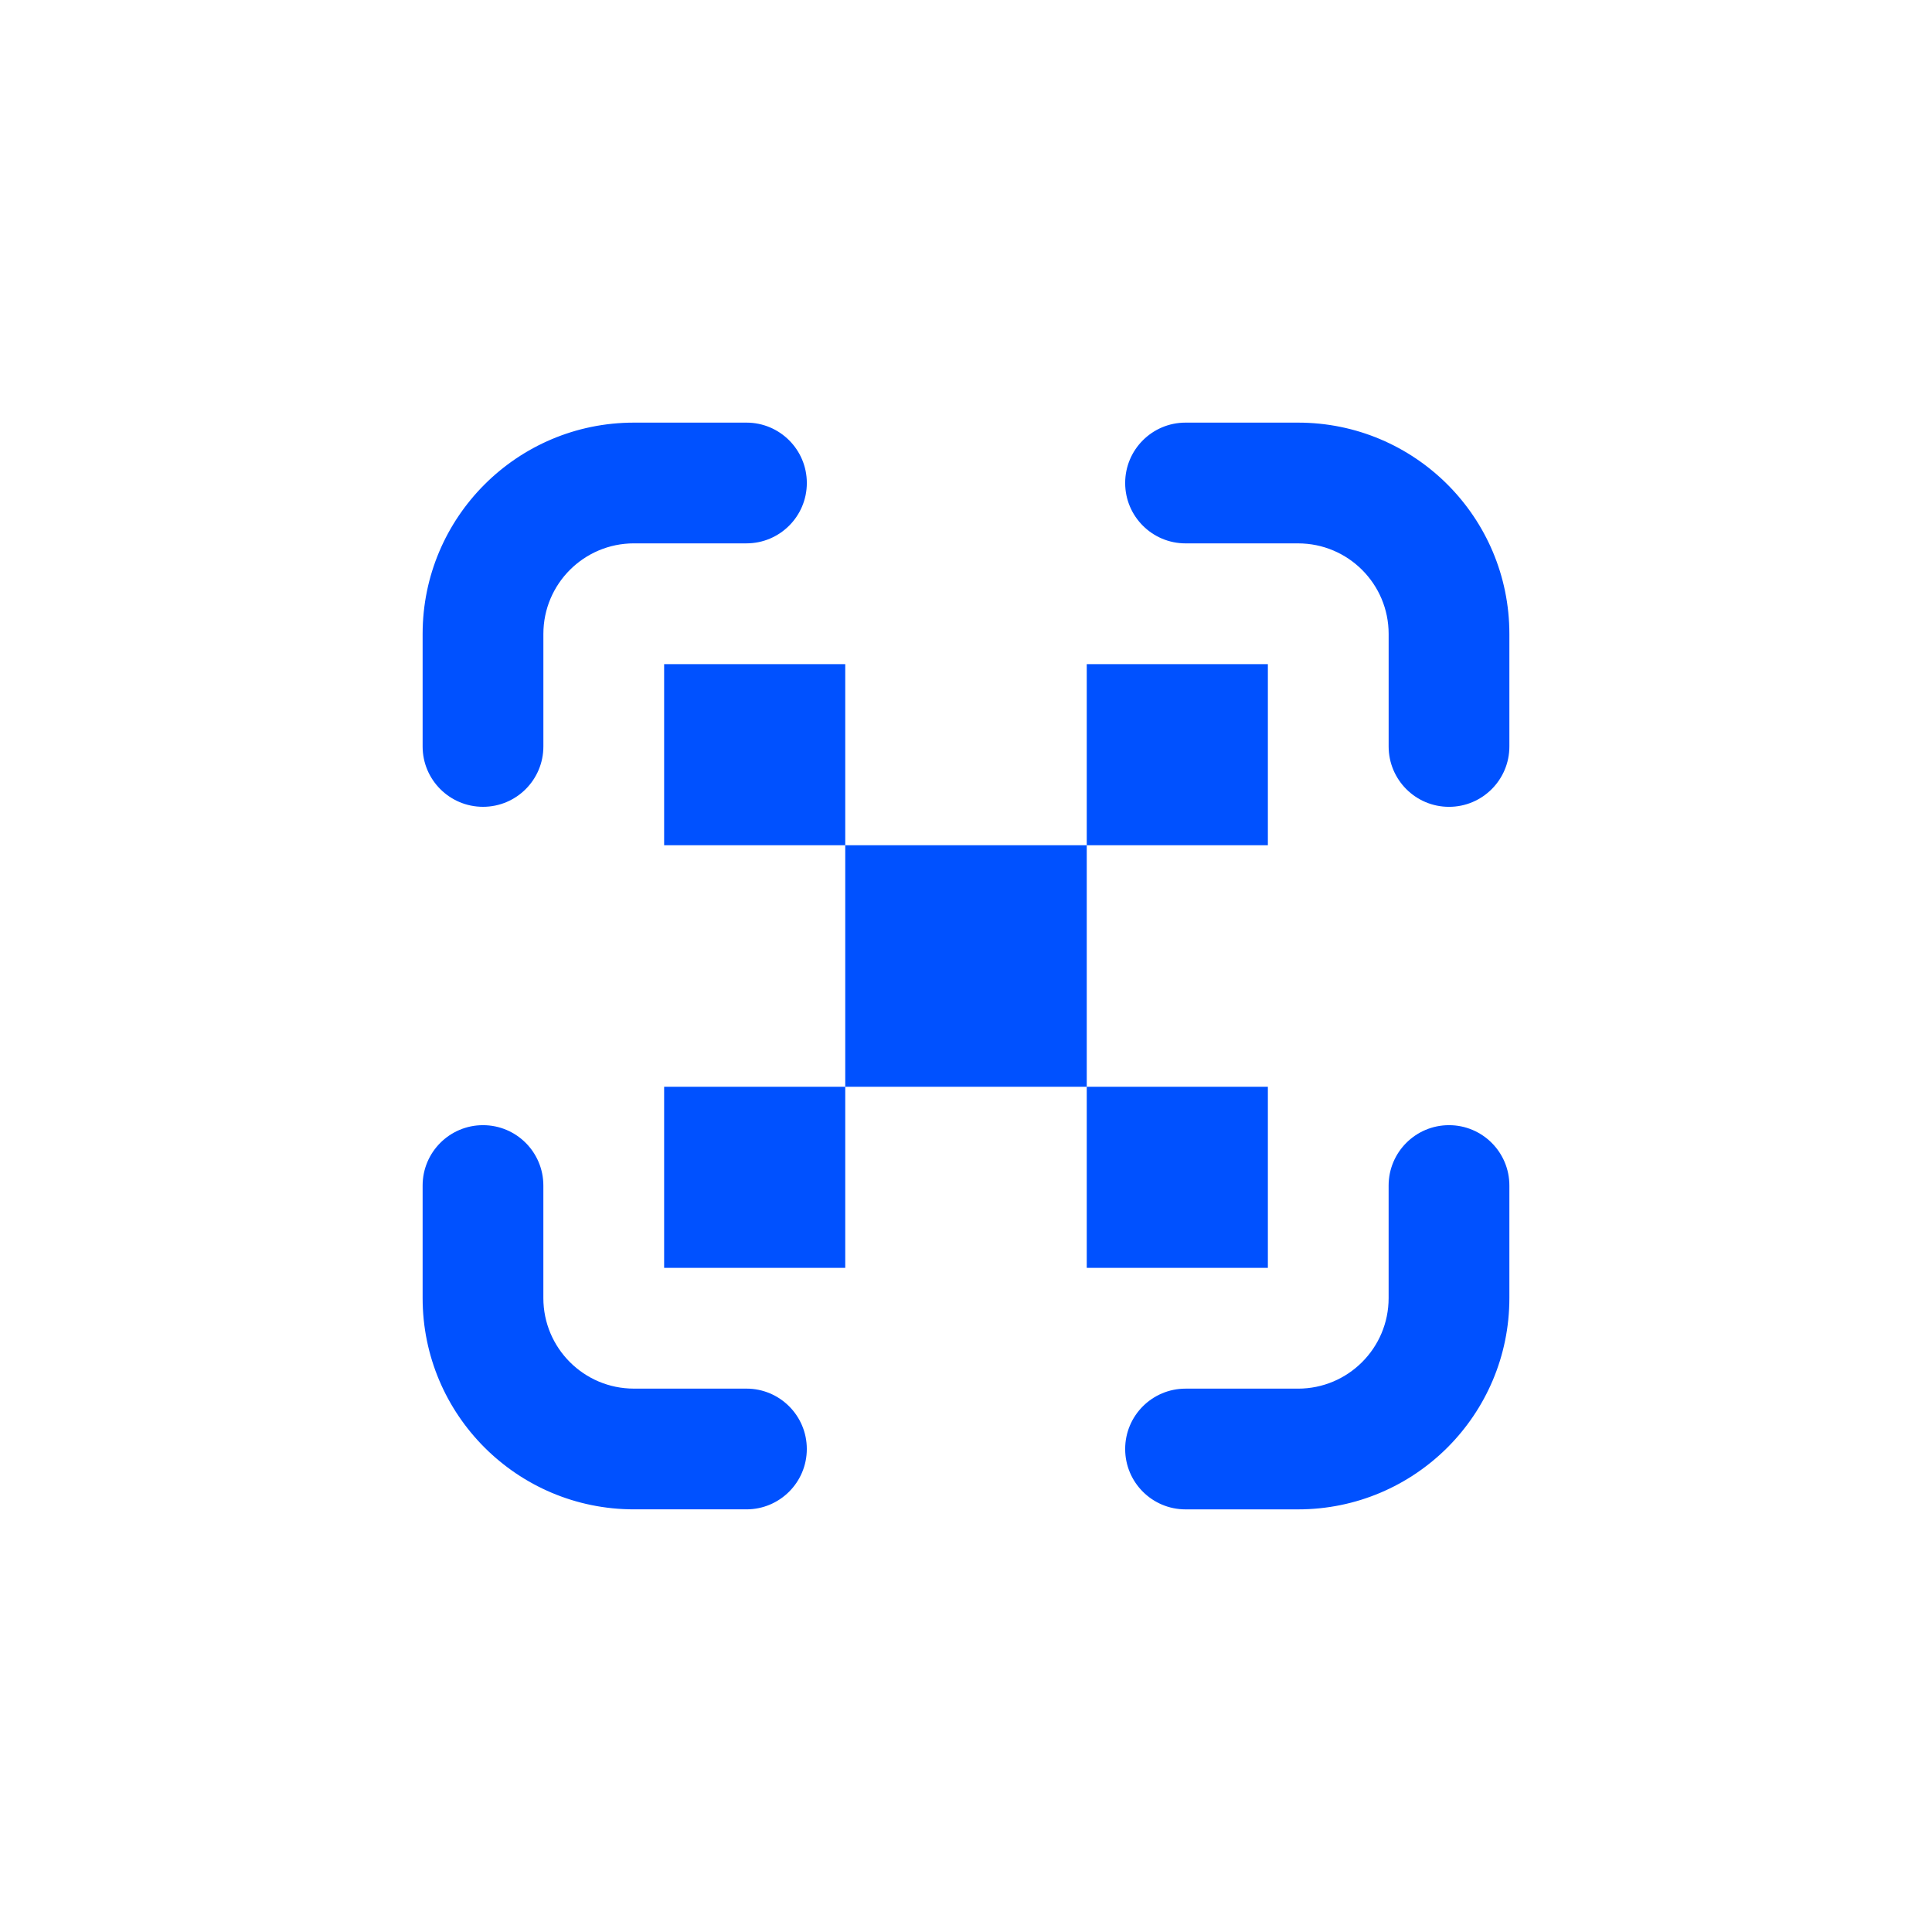
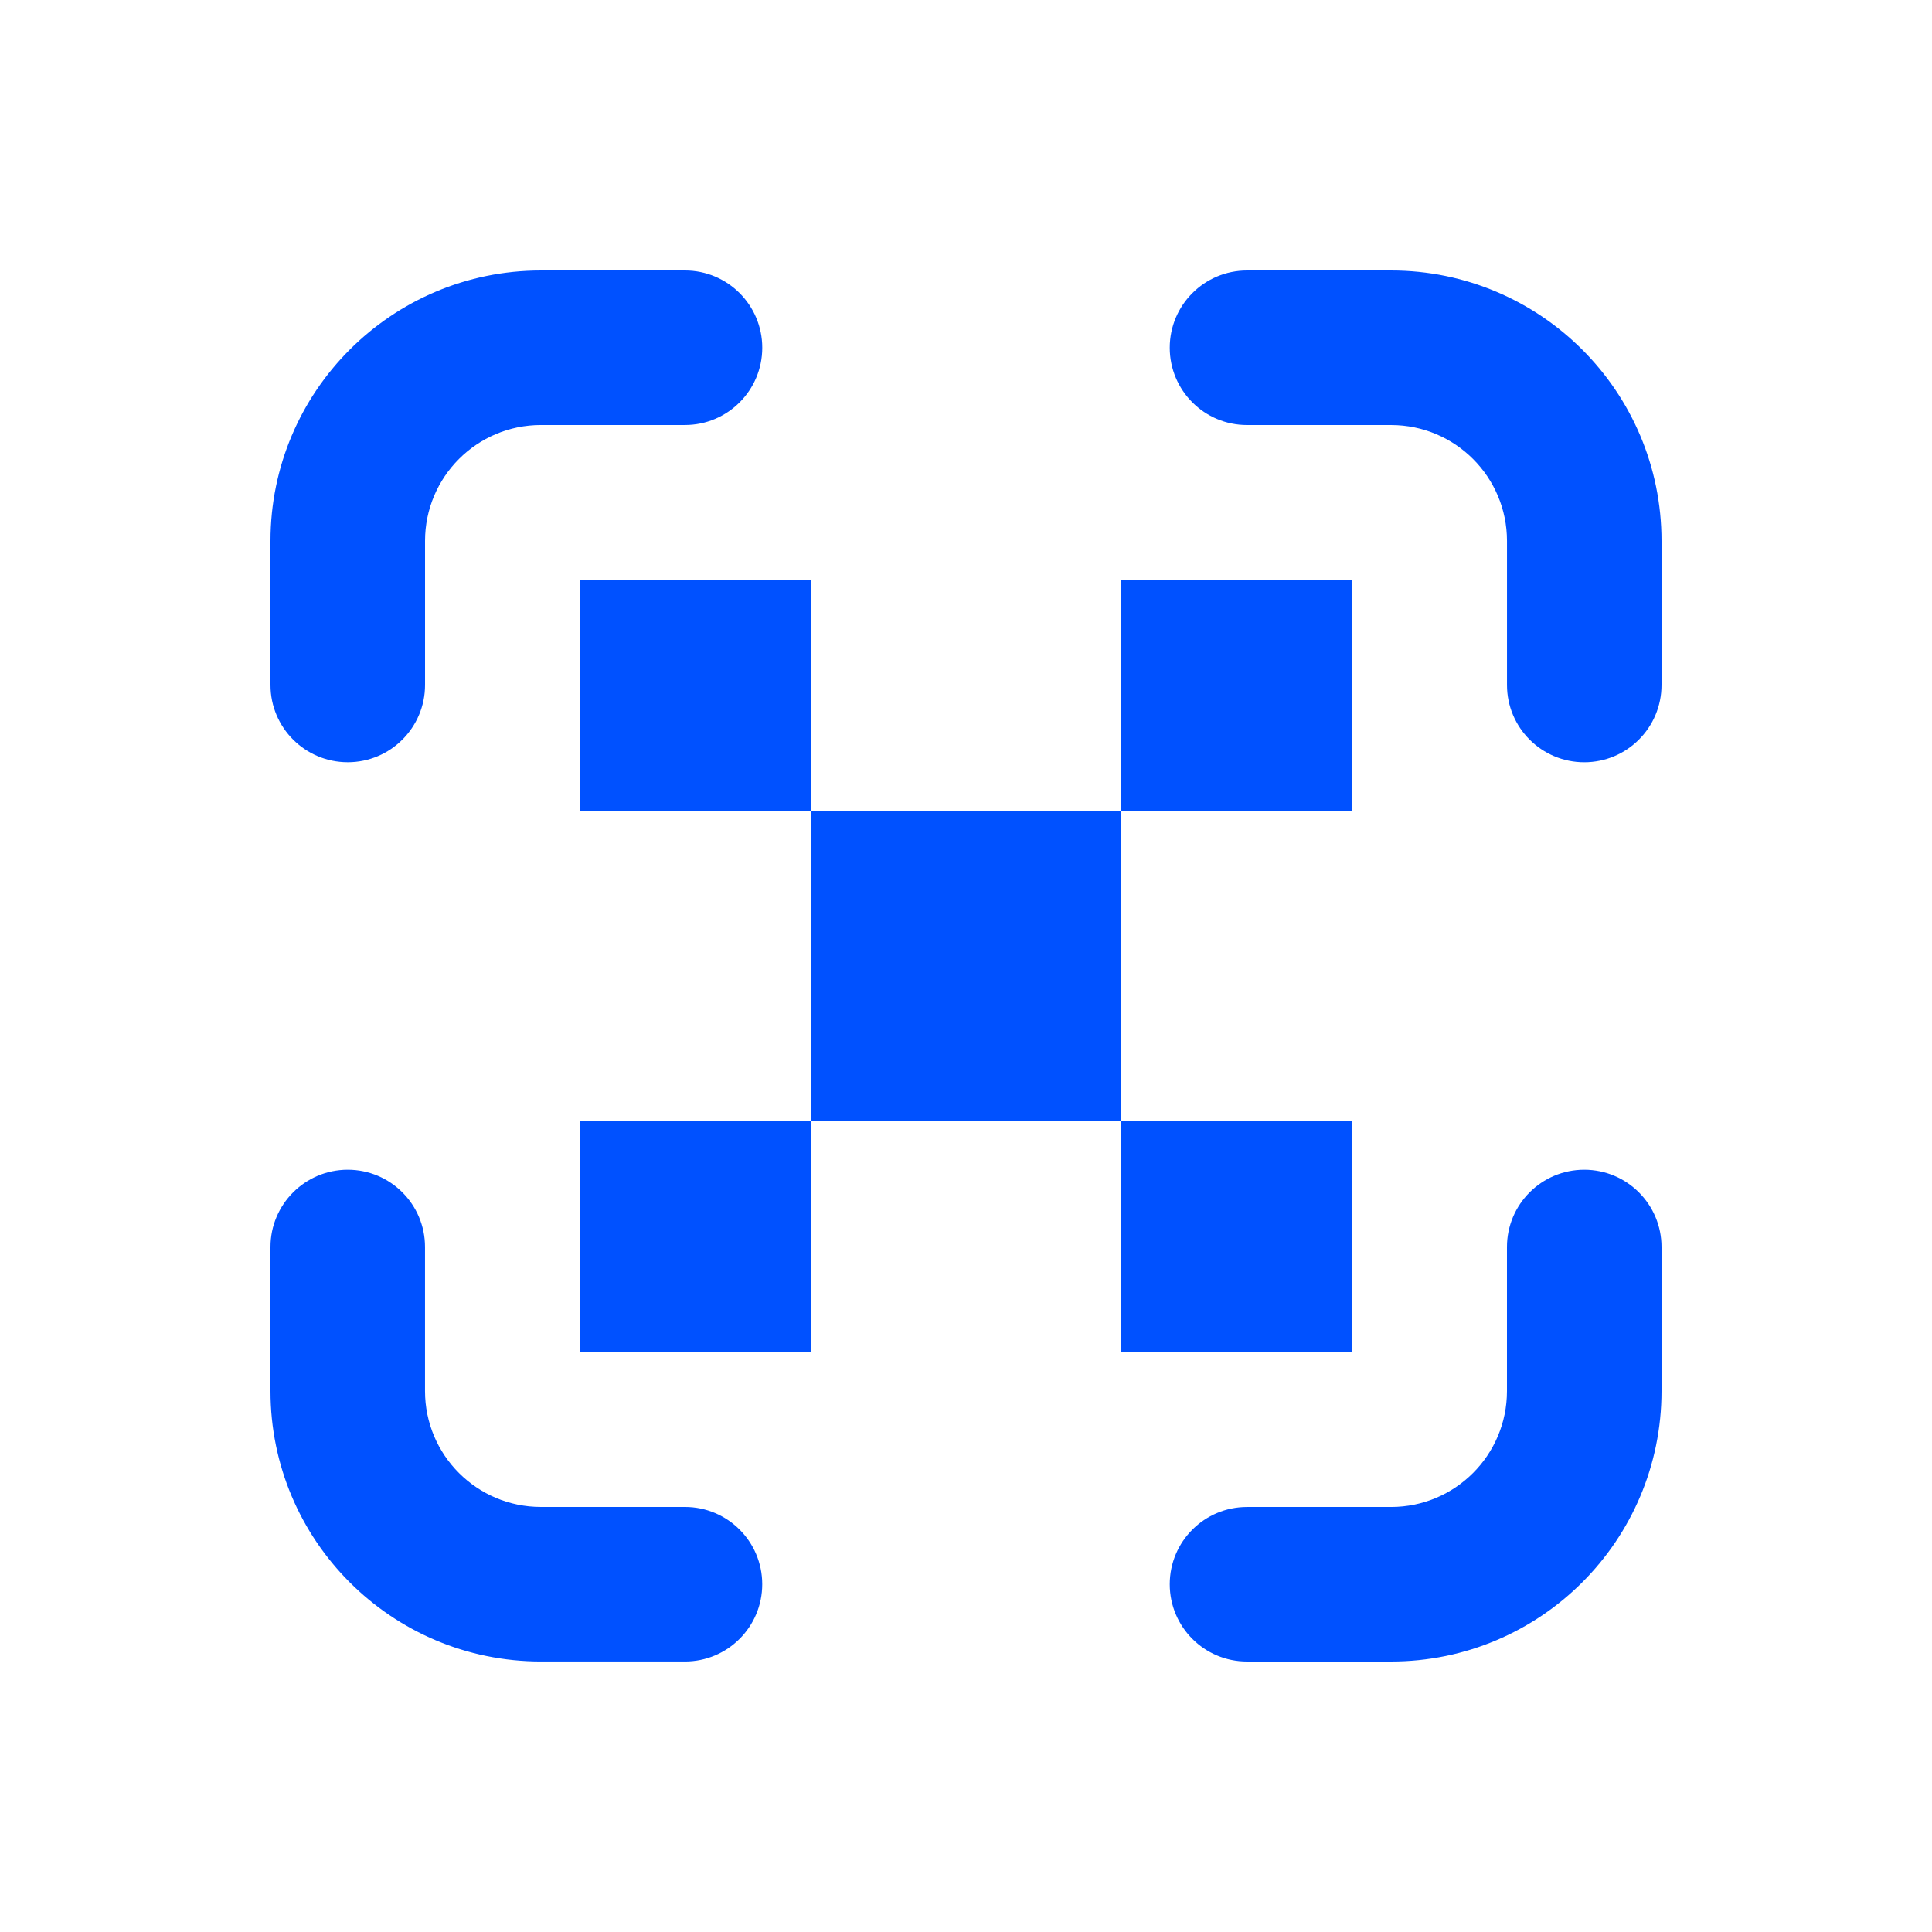
<svg xmlns="http://www.w3.org/2000/svg" width="256" height="256" viewBox="0 0 256 256">
-   <path fill="#0051ff" transform="matrix(0.5625 0 0 0.5625 56 56)" d="M0 49.78C0 22.285 22.285 0 49.78 0H76.285C84.14 0 90.505 6.37 90.505 14.22C90.505 22.07 84.135 28.44 76.285 28.44H49.78C38 28.44 28.445 37.99 28.445 49.775V76.28C28.445 84.135 22.075 90.5 14.225 90.5C6.375 90.5 0 84.14 0 76.285V49.78ZM165.495 14.22C165.495 6.37 171.865 0 179.715 0H206.22C233.715 0 256 22.285 256 49.78V76.285C256 84.14 249.635 90.505 241.78 90.505C233.925 90.505 227.56 84.135 227.56 76.285V49.78C227.56 38 218.01 28.445 206.225 28.445H179.72C171.865 28.445 165.495 22.075 165.495 14.22ZM14.22 165.495C22.075 165.495 28.44 171.86 28.44 179.715V206.22C28.44 218 37.99 227.555 49.775 227.555H76.28C84.135 227.555 90.5 233.925 90.5 241.775C90.5 249.63 84.13 255.995 76.28 255.995H49.78C22.285 256 0 233.715 0 206.22V179.715C0 171.865 6.37 165.495 14.22 165.495ZM241.78 165.495C249.635 165.495 256 171.86 256 179.715V206.22C256 233.71 233.715 256 206.22 256H179.715C171.86 256 165.495 249.635 165.495 241.78C165.495 233.925 171.865 227.56 179.715 227.56H206.22C218 227.56 227.555 218.01 227.555 206.225V179.72C227.555 171.865 233.925 165.495 241.78 165.495ZM99.555 56.89H56.89V99.555H99.555V156.445H56.89V199.11H99.555V156.445H156.445V199.11H199.11V156.445H156.445V99.555H199.11V56.89H156.445V99.555H99.555V56.89Z" />
+   <path fill="#0051ff" transform="matrix(0.72 0 0 0.72 35.84 35.84)" d="M0 49.78C0 22.285 22.285 0 49.78 0H76.285C84.14 0 90.505 6.37 90.505 14.22C90.505 22.07 84.135 28.44 76.285 28.44H49.78C38 28.44 28.445 37.99 28.445 49.775V76.28C28.445 84.135 22.075 90.5 14.225 90.5C6.375 90.5 0 84.14 0 76.285V49.78ZM165.495 14.22C165.495 6.37 171.865 0 179.715 0H206.22C233.715 0 256 22.285 256 49.78V76.285C256 84.14 249.635 90.505 241.78 90.505C233.925 90.505 227.56 84.135 227.56 76.285V49.78C227.56 38 218.01 28.445 206.225 28.445H179.72C171.865 28.445 165.495 22.075 165.495 14.22ZM14.22 165.495C22.075 165.495 28.44 171.86 28.44 179.715V206.22C28.44 218 37.99 227.555 49.775 227.555H76.28C84.135 227.555 90.5 233.925 90.5 241.775C90.5 249.63 84.13 255.995 76.28 255.995H49.78C22.285 256 0 233.715 0 206.22V179.715C0 171.865 6.37 165.495 14.22 165.495ZM241.78 165.495C249.635 165.495 256 171.86 256 179.715V206.22C256 233.71 233.715 256 206.22 256H179.715C171.86 256 165.495 249.635 165.495 241.78C165.495 233.925 171.865 227.56 179.715 227.56H206.22C218 227.56 227.555 218.01 227.555 206.225V179.72C227.555 171.865 233.925 165.495 241.78 165.495ZM99.555 56.89H56.89V99.555H99.555V156.445H56.89V199.11H99.555V156.445H156.445V199.11H199.11V156.445H156.445V99.555H199.11V56.89H156.445V99.555H99.555V56.89Z" />
</svg>
